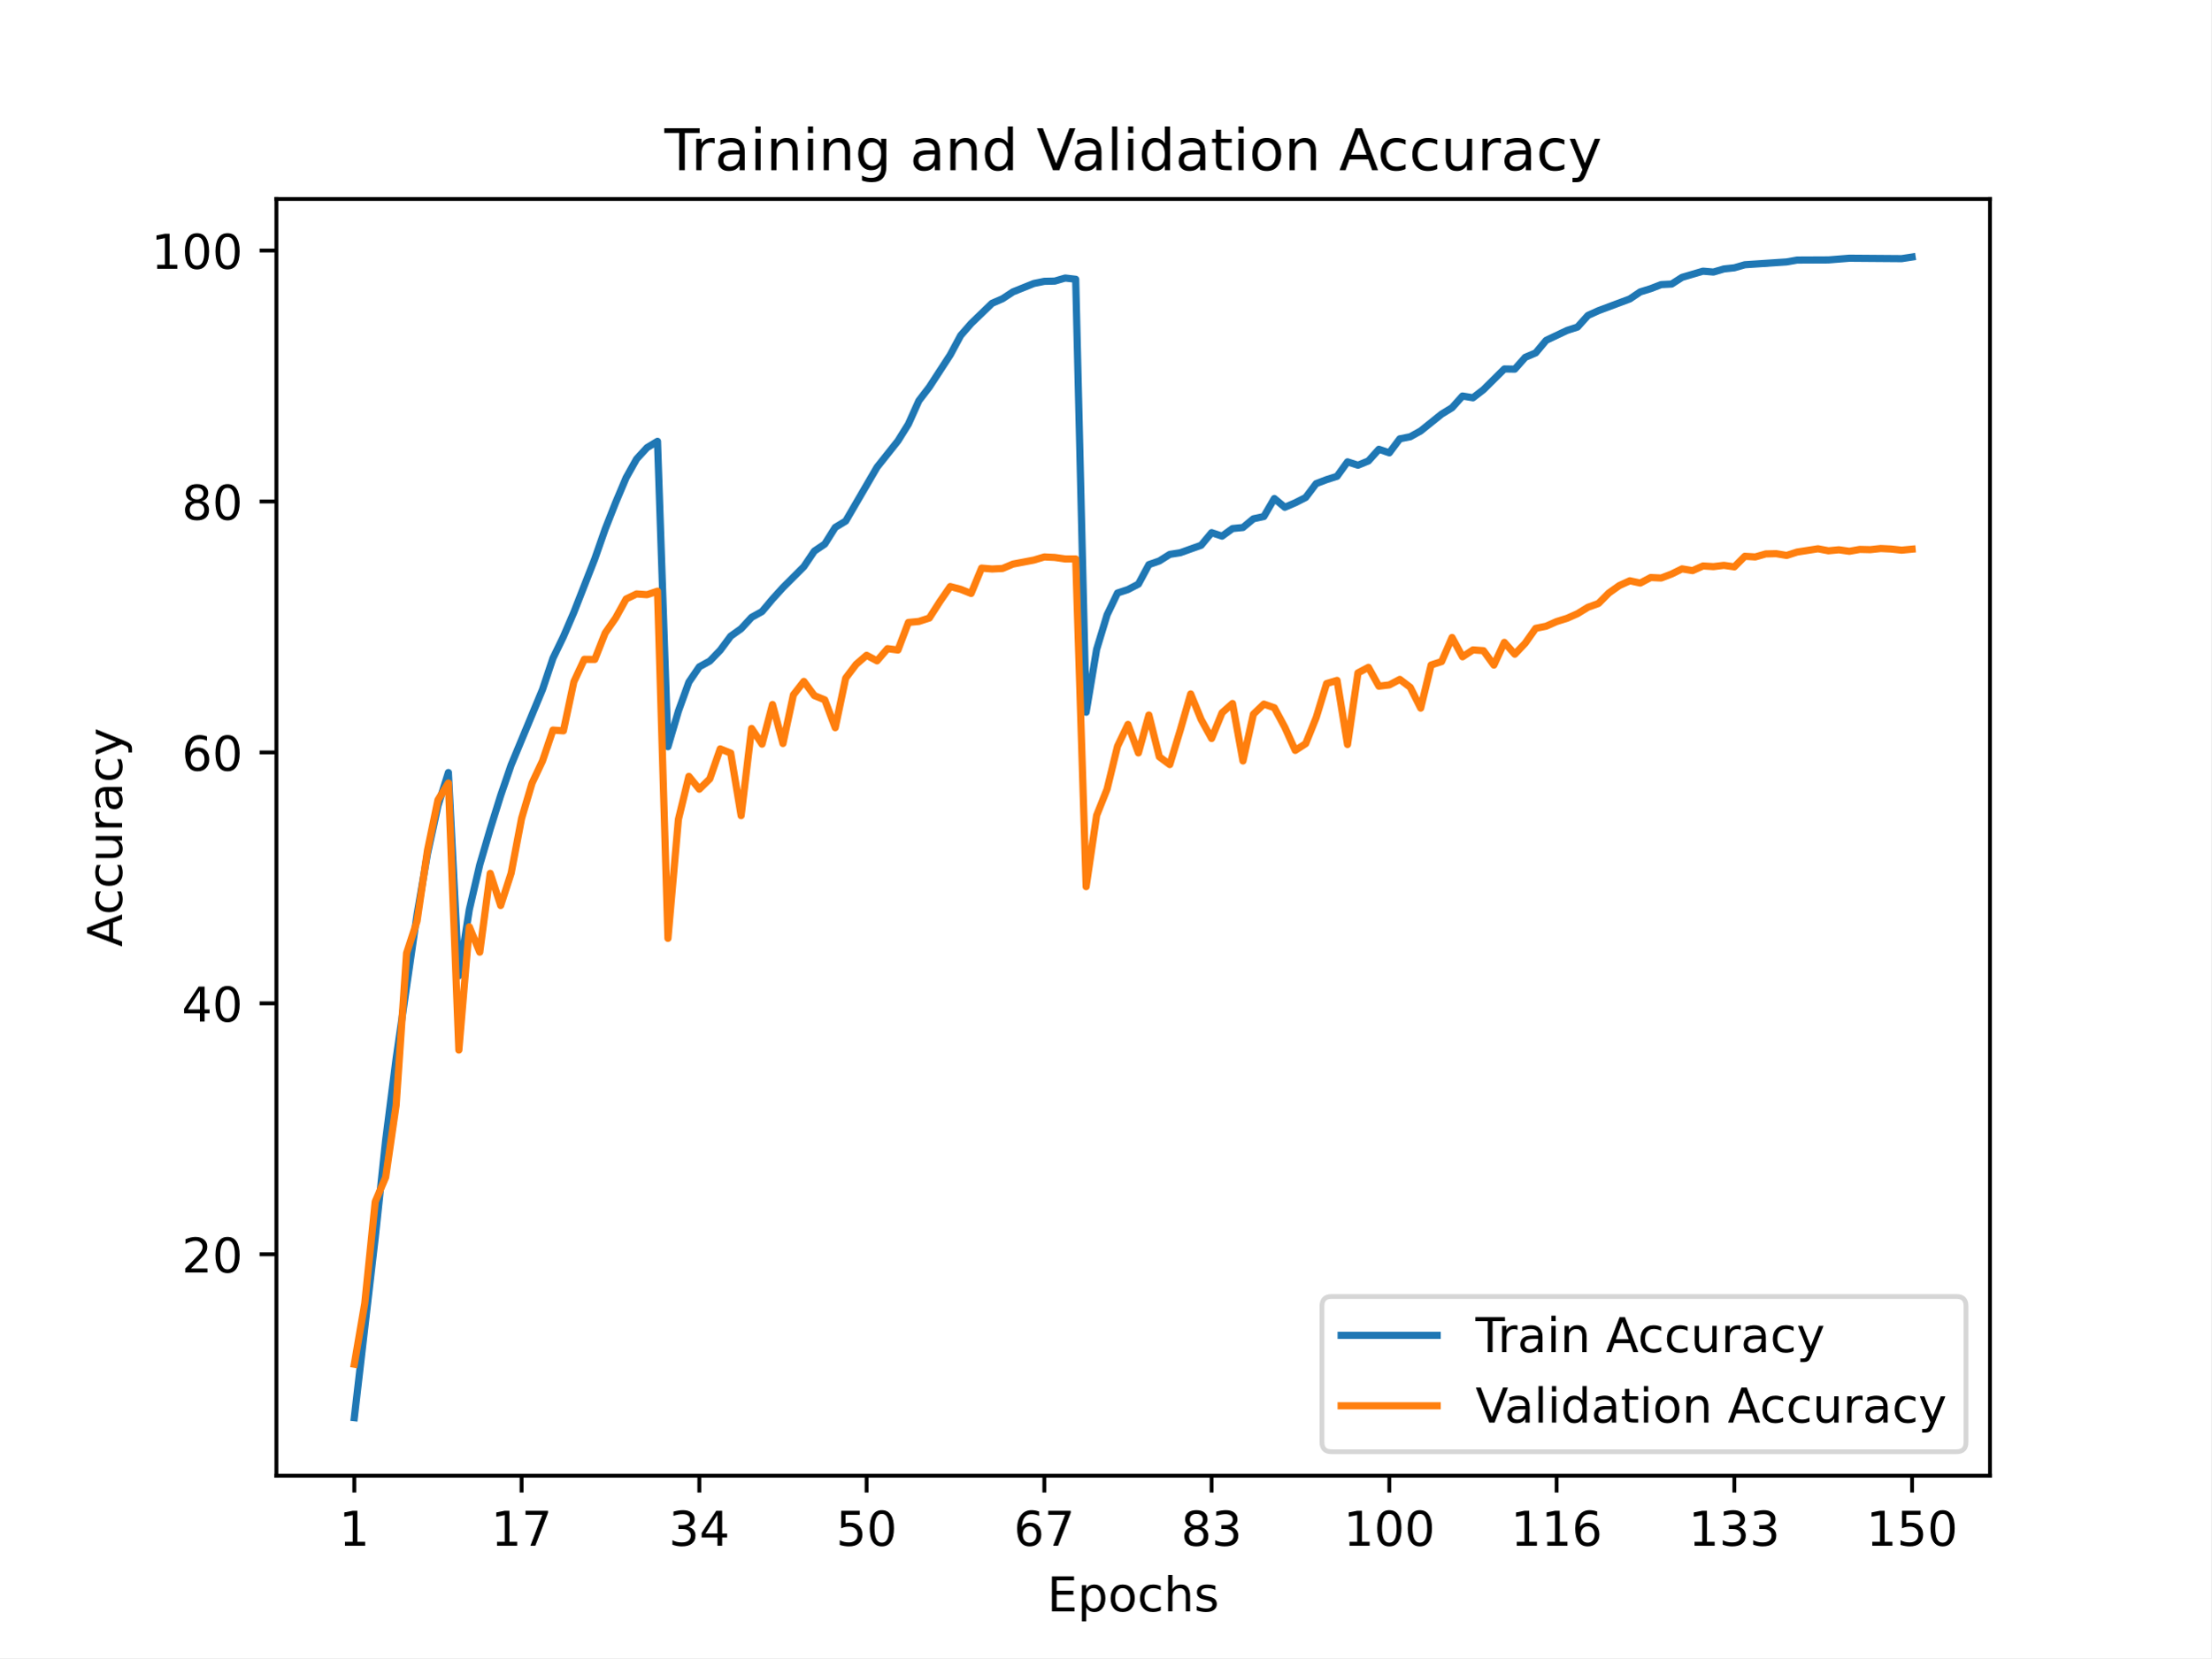
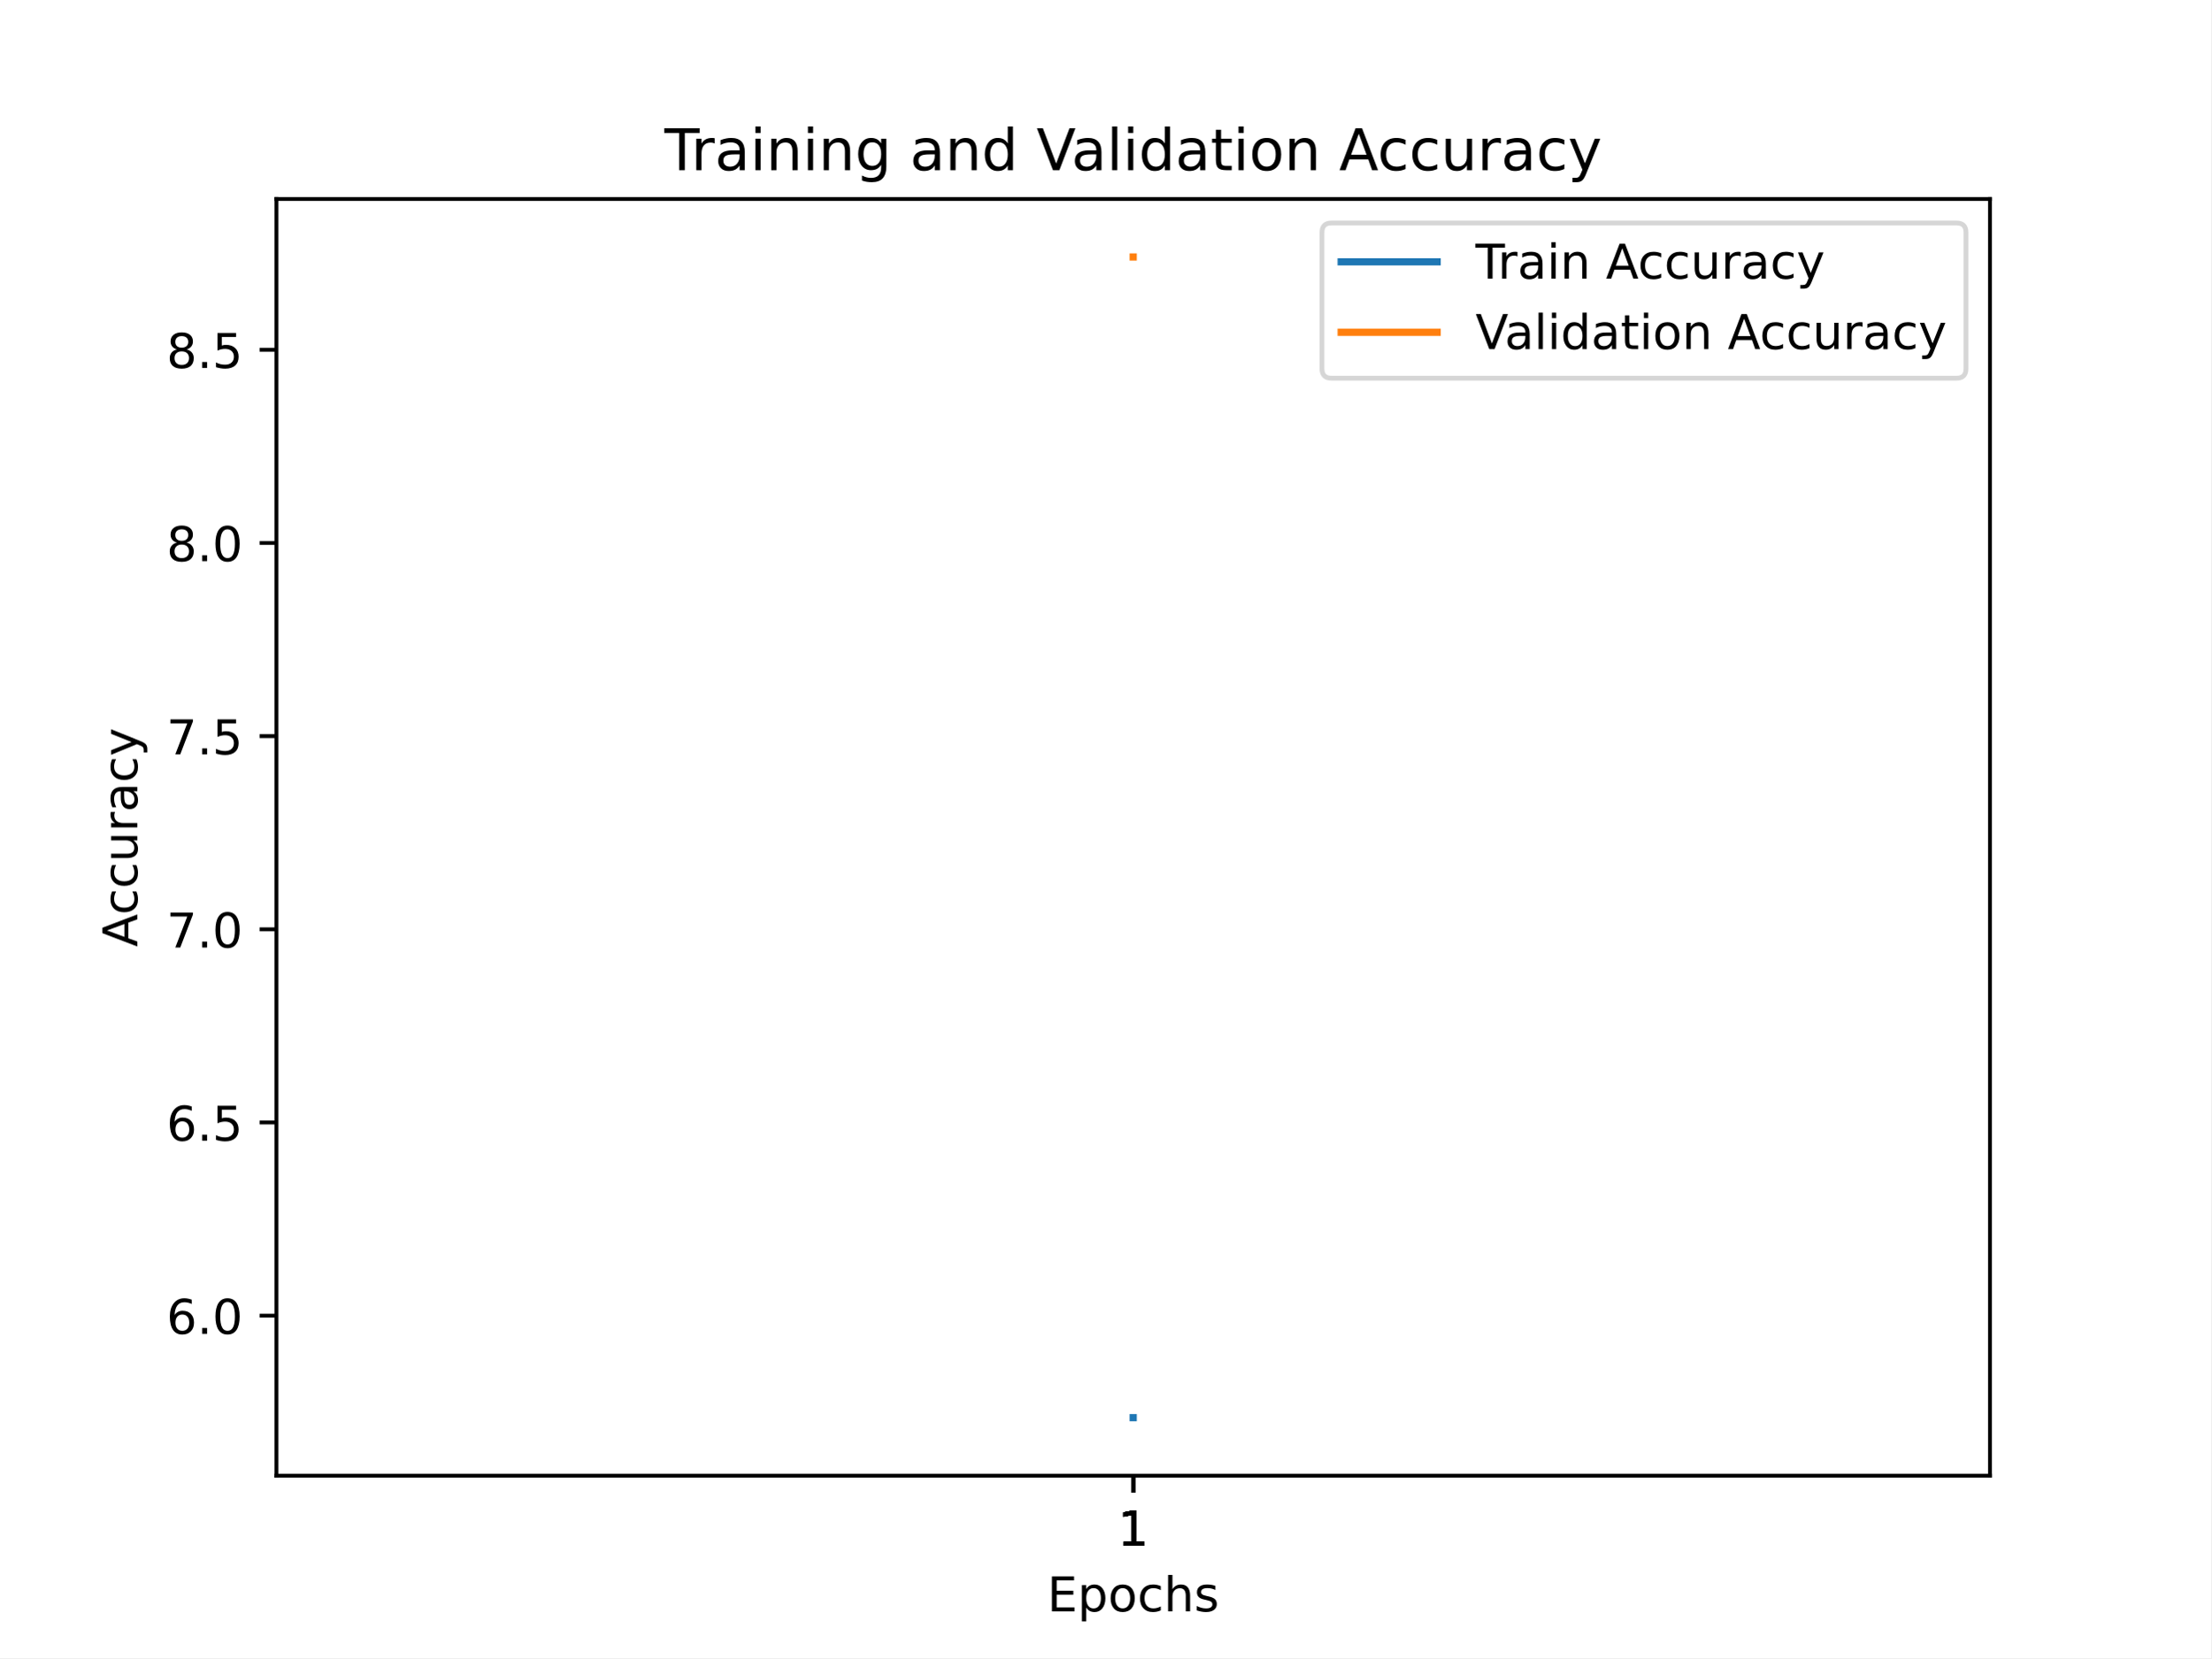
<svg xmlns="http://www.w3.org/2000/svg" xmlns:xlink="http://www.w3.org/1999/xlink" width="460.8pt" height="345.6pt" viewBox="0 0 460.8 345.6" version="1.1">
  <defs>
    <style type="text/css">*{stroke-linejoin: round; stroke-linecap: butt}</style>
  </defs>
  <g id="figure_1">
    <g id="patch_1">
      <path d="M 0 345.6  L 460.8 345.6  L 460.8 0  L 0 0  z " style="fill: #ffffff" />
    </g>
    <g id="axes_1">
      <g id="patch_2">
        <path d="M 57.6 307.584  L 414.72 307.584  L 414.72 41.472  L 57.6 41.472  z " style="fill: #ffffff" />
      </g>
      <g id="matplotlib.axis_1">
        <g id="xtick_1">
          <g id="line2d_1">
            <defs>
-               <path id="m87cf066b51" d="M 0 0  L 0 3.5  " style="stroke: #000000; stroke-width: 0.8" />
+               <path id="m53951d8280" d="M 0 0  L 0 3.5  " style="stroke: #000000; stroke-width: 0.8" />
            </defs>
            <g>
-               <use xlink:href="#m87cf066b51" x="73.833" y="307.584" style="stroke: #000000; stroke-width: 0.8" />
+               <use xlink:href="#m53951d8280" x="236.16" y="307.584" style="stroke: #000000; stroke-width: 0.8" />
            </g>
          </g>
          <g id="text_1">
-             <g transform="translate(70.65148 322.1824) scale(0.1 -0.1)">
+             <g transform="translate(232.9787 322.1824) scale(0.1 -0.1)">
              <defs>
                <path id="DejaVuSans-31" d="M 794 531  L 1825 531  L 1825 4091  L 703 3866  L 703 4441  L 1819 4666  L 2450 4666  L 2450 531  L 3481 531  L 3481 0  L 794 0  L 794 531  z " transform="scale(0.015625)" />
              </defs>
              <use xlink:href="#DejaVuSans-31" />
            </g>
          </g>
        </g>
        <g id="xtick_2">
          <g id="line2d_2">
            <g>
-               <use xlink:href="#m87cf066b51" x="108.695" y="307.584" style="stroke: #000000; stroke-width: 0.8" />
+               <use xlink:href="#m53951d8280" x="236.16" y="307.584" style="stroke: #000000; stroke-width: 0.8" />
            </g>
          </g>
          <g id="text_2">
-             <g transform="translate(102.3325 322.1824) scale(0.1 -0.1)">
-               <defs>
-                 <path id="DejaVuSans-37" d="M 525 4666  L 3525 4666  L 3525 4397  L 1831 0  L 1172 0  L 2766 4134  L 525 4134  L 525 4666  z " transform="scale(0.015625)" />
-               </defs>
-               <use xlink:href="#DejaVuSans-31" />
-               <use xlink:href="#DejaVuSans-37" x="63.623" />
+             <g transform="translate(232.9787 322.1824) scale(0.1 -0.1)">
+               <use xlink:href="#DejaVuSans-31" />
            </g>
          </g>
        </g>
        <g id="xtick_3">
          <g id="line2d_3">
            <g>
-               <use xlink:href="#m87cf066b51" x="145.736" y="307.584" style="stroke: #000000; stroke-width: 0.8" />
+               <use xlink:href="#m53951d8280" x="236.16" y="307.584" style="stroke: #000000; stroke-width: 0.8" />
            </g>
          </g>
          <g id="text_3">
-             <g transform="translate(139.3736 322.1824) scale(0.1 -0.1)">
-               <defs>
-                 <path id="DejaVuSans-33" d="M 2597 2516  Q 3050 2419 3304 2112  Q 3559 1806 3559 1356  Q 3559 666 3084 287  Q 2609 -91 1734 -91  Q 1441 -91 1130 -33  Q 819 25 488 141  L 488 750  Q 750 597 1062 519  Q 1375 441 1716 441  Q 2309 441 2620 675  Q 2931 909 2931 1356  Q 2931 1769 2642 2001  Q 2353 2234 1838 2234  L 1294 2234  L 1294 2753  L 1863 2753  Q 2328 2753 2575 2939  Q 2822 3125 2822 3475  Q 2822 3834 2567 4026  Q 2313 4219 1838 4219  Q 1578 4219 1281 4162  Q 984 4106 628 3988  L 628 4550  Q 988 4650 1302 4700  Q 1616 4750 1894 4750  Q 2613 4750 3031 4423  Q 3450 4097 3450 3541  Q 3450 3153 3228 2886  Q 3006 2619 2597 2516  z " transform="scale(0.015625)" />
-                 <path id="DejaVuSans-34" d="M 2419 4116  L 825 1625  L 2419 1625  L 2419 4116  z M 2253 4666  L 3047 4666  L 3047 1625  L 3713 1625  L 3713 1100  L 3047 1100  L 3047 0  L 2419 0  L 2419 1100  L 313 1100  L 313 1709  L 2253 4666  z " transform="scale(0.015625)" />
-               </defs>
-               <use xlink:href="#DejaVuSans-33" />
-               <use xlink:href="#DejaVuSans-34" x="63.623" />
+             <g transform="translate(232.9787 322.1824) scale(0.1 -0.1)">
+               <use xlink:href="#DejaVuSans-31" />
            </g>
          </g>
        </g>
        <g id="xtick_4">
          <g id="line2d_4">
            <g>
-               <use xlink:href="#m87cf066b51" x="180.598" y="307.584" style="stroke: #000000; stroke-width: 0.8" />
+               <use xlink:href="#m53951d8280" x="236.16" y="307.584" style="stroke: #000000; stroke-width: 0.8" />
            </g>
          </g>
          <g id="text_4">
-             <g transform="translate(174.2358 322.1824) scale(0.1 -0.1)">
-               <defs>
-                 <path id="DejaVuSans-35" d="M 691 4666  L 3169 4666  L 3169 4134  L 1269 4134  L 1269 2991  Q 1406 3038 1543 3061  Q 1681 3084 1819 3084  Q 2600 3084 3056 2656  Q 3513 2228 3513 1497  Q 3513 744 3044 326  Q 2575 -91 1722 -91  Q 1428 -91 1123 -41  Q 819 9 494 109  L 494 744  Q 775 591 1075 516  Q 1375 441 1709 441  Q 2250 441 2565 725  Q 2881 1009 2881 1497  Q 2881 1984 2565 2268  Q 2250 2553 1709 2553  Q 1456 2553 1204 2497  Q 953 2441 691 2322  L 691 4666  z " transform="scale(0.015625)" />
-                 <path id="DejaVuSans-30" d="M 2034 4250  Q 1547 4250 1301 3770  Q 1056 3291 1056 2328  Q 1056 1369 1301 889  Q 1547 409 2034 409  Q 2525 409 2770 889  Q 3016 1369 3016 2328  Q 3016 3291 2770 3770  Q 2525 4250 2034 4250  z M 2034 4750  Q 2819 4750 3233 4129  Q 3647 3509 3647 2328  Q 3647 1150 3233 529  Q 2819 -91 2034 -91  Q 1250 -91 836 529  Q 422 1150 422 2328  Q 422 3509 836 4129  Q 1250 4750 2034 4750  z " transform="scale(0.015625)" />
-               </defs>
-               <use xlink:href="#DejaVuSans-35" />
-               <use xlink:href="#DejaVuSans-30" x="63.623" />
+             <g transform="translate(232.9787 322.1824) scale(0.1 -0.1)">
+               <use xlink:href="#DejaVuSans-31" />
            </g>
          </g>
        </g>
        <g id="xtick_5">
          <g id="line2d_5">
            <g>
-               <use xlink:href="#m87cf066b51" x="217.639" y="307.584" style="stroke: #000000; stroke-width: 0.8" />
+               <use xlink:href="#m53951d8280" x="236.16" y="307.584" style="stroke: #000000; stroke-width: 0.8" />
            </g>
          </g>
          <g id="text_5">
-             <g transform="translate(211.2769 322.1824) scale(0.1 -0.1)">
-               <defs>
-                 <path id="DejaVuSans-36" d="M 2113 2584  Q 1688 2584 1439 2293  Q 1191 2003 1191 1497  Q 1191 994 1439 701  Q 1688 409 2113 409  Q 2538 409 2786 701  Q 3034 994 3034 1497  Q 3034 2003 2786 2293  Q 2538 2584 2113 2584  z M 3366 4563  L 3366 3988  Q 3128 4100 2886 4159  Q 2644 4219 2406 4219  Q 1781 4219 1451 3797  Q 1122 3375 1075 2522  Q 1259 2794 1537 2939  Q 1816 3084 2150 3084  Q 2853 3084 3261 2657  Q 3669 2231 3669 1497  Q 3669 778 3244 343  Q 2819 -91 2113 -91  Q 1303 -91 875 529  Q 447 1150 447 2328  Q 447 3434 972 4092  Q 1497 4750 2381 4750  Q 2619 4750 2861 4703  Q 3103 4656 3366 4563  z " transform="scale(0.015625)" />
-               </defs>
-               <use xlink:href="#DejaVuSans-36" />
-               <use xlink:href="#DejaVuSans-37" x="63.623" />
+             <g transform="translate(232.9787 322.1824) scale(0.1 -0.1)">
+               <use xlink:href="#DejaVuSans-31" />
            </g>
          </g>
        </g>
        <g id="xtick_6">
          <g id="line2d_6">
            <g>
-               <use xlink:href="#m87cf066b51" x="252.502" y="307.584" style="stroke: #000000; stroke-width: 0.8" />
+               <use xlink:href="#m53951d8280" x="236.16" y="307.584" style="stroke: #000000; stroke-width: 0.8" />
            </g>
          </g>
          <g id="text_6">
-             <g transform="translate(246.1392 322.1824) scale(0.1 -0.1)">
-               <defs>
-                 <path id="DejaVuSans-38" d="M 2034 2216  Q 1584 2216 1326 1975  Q 1069 1734 1069 1313  Q 1069 891 1326 650  Q 1584 409 2034 409  Q 2484 409 2743 651  Q 3003 894 3003 1313  Q 3003 1734 2745 1975  Q 2488 2216 2034 2216  z M 1403 2484  Q 997 2584 770 2862  Q 544 3141 544 3541  Q 544 4100 942 4425  Q 1341 4750 2034 4750  Q 2731 4750 3128 4425  Q 3525 4100 3525 3541  Q 3525 3141 3298 2862  Q 3072 2584 2669 2484  Q 3125 2378 3379 2068  Q 3634 1759 3634 1313  Q 3634 634 3220 271  Q 2806 -91 2034 -91  Q 1263 -91 848 271  Q 434 634 434 1313  Q 434 1759 690 2068  Q 947 2378 1403 2484  z M 1172 3481  Q 1172 3119 1398 2916  Q 1625 2713 2034 2713  Q 2441 2713 2670 2916  Q 2900 3119 2900 3481  Q 2900 3844 2670 4047  Q 2441 4250 2034 4250  Q 1625 4250 1398 4047  Q 1172 3844 1172 3481  z " transform="scale(0.015625)" />
-               </defs>
-               <use xlink:href="#DejaVuSans-38" />
-               <use xlink:href="#DejaVuSans-33" x="63.623" />
+             <g transform="translate(232.9787 322.1824) scale(0.1 -0.1)">
+               <use xlink:href="#DejaVuSans-31" />
            </g>
          </g>
        </g>
        <g id="xtick_7">
          <g id="line2d_7">
            <g>
-               <use xlink:href="#m87cf066b51" x="289.543" y="307.584" style="stroke: #000000; stroke-width: 0.8" />
+               <use xlink:href="#m53951d8280" x="236.16" y="307.584" style="stroke: #000000; stroke-width: 0.8" />
            </g>
          </g>
          <g id="text_7">
-             <g transform="translate(279.999 322.1824) scale(0.1 -0.1)">
-               <use xlink:href="#DejaVuSans-31" />
-               <use xlink:href="#DejaVuSans-30" x="63.623" />
-               <use xlink:href="#DejaVuSans-30" x="127.246" />
+             <g transform="translate(232.9787 322.1824) scale(0.1 -0.1)">
+               <use xlink:href="#DejaVuSans-31" />
            </g>
          </g>
        </g>
        <g id="xtick_8">
          <g id="line2d_8">
            <g>
-               <use xlink:href="#m87cf066b51" x="324.405" y="307.584" style="stroke: #000000; stroke-width: 0.8" />
+               <use xlink:href="#m53951d8280" x="236.16" y="307.584" style="stroke: #000000; stroke-width: 0.8" />
            </g>
          </g>
          <g id="text_8">
-             <g transform="translate(314.8613 322.1824) scale(0.1 -0.1)">
-               <use xlink:href="#DejaVuSans-31" />
-               <use xlink:href="#DejaVuSans-31" x="63.623" />
-               <use xlink:href="#DejaVuSans-36" x="127.246" />
+             <g transform="translate(232.9787 322.1824) scale(0.1 -0.1)">
+               <use xlink:href="#DejaVuSans-31" />
            </g>
          </g>
        </g>
        <g id="xtick_9">
          <g id="line2d_9">
            <g>
-               <use xlink:href="#m87cf066b51" x="361.446" y="307.584" style="stroke: #000000; stroke-width: 0.8" />
+               <use xlink:href="#m53951d8280" x="236.16" y="307.584" style="stroke: #000000; stroke-width: 0.8" />
            </g>
          </g>
          <g id="text_9">
-             <g transform="translate(351.9024 322.1824) scale(0.1 -0.1)">
-               <use xlink:href="#DejaVuSans-31" />
-               <use xlink:href="#DejaVuSans-33" x="63.623" />
-               <use xlink:href="#DejaVuSans-33" x="127.246" />
+             <g transform="translate(232.9787 322.1824) scale(0.1 -0.1)">
+               <use xlink:href="#DejaVuSans-31" />
            </g>
          </g>
        </g>
        <g id="xtick_10">
          <g id="line2d_10">
            <g>
-               <use xlink:href="#m87cf066b51" x="398.487" y="307.584" style="stroke: #000000; stroke-width: 0.8" />
+               <use xlink:href="#m53951d8280" x="236.16" y="307.584" style="stroke: #000000; stroke-width: 0.8" />
            </g>
          </g>
          <g id="text_10">
-             <g transform="translate(388.9435 322.1824) scale(0.1 -0.1)">
-               <use xlink:href="#DejaVuSans-31" />
-               <use xlink:href="#DejaVuSans-35" x="63.623" />
-               <use xlink:href="#DejaVuSans-30" x="127.246" />
+             <g transform="translate(232.9787 322.1824) scale(0.1 -0.1)">
+               <use xlink:href="#DejaVuSans-31" />
            </g>
          </g>
        </g>
        <g id="text_11">
          <g transform="translate(218.2444 335.8606) scale(0.1 -0.1)">
            <defs>
              <path id="DejaVuSans-45" d="M 628 4666  L 3578 4666  L 3578 4134  L 1259 4134  L 1259 2753  L 3481 2753  L 3481 2222  L 1259 2222  L 1259 531  L 3634 531  L 3634 0  L 628 0  L 628 4666  z " transform="scale(0.015625)" />
              <path id="DejaVuSans-70" d="M 1159 525  L 1159 -1331  L 581 -1331  L 581 3500  L 1159 3500  L 1159 2969  Q 1341 3281 1617 3432  Q 1894 3584 2278 3584  Q 2916 3584 3314 3078  Q 3713 2572 3713 1747  Q 3713 922 3314 415  Q 2916 -91 2278 -91  Q 1894 -91 1617 61  Q 1341 213 1159 525  z M 3116 1747  Q 3116 2381 2855 2742  Q 2594 3103 2138 3103  Q 1681 3103 1420 2742  Q 1159 2381 1159 1747  Q 1159 1113 1420 752  Q 1681 391 2138 391  Q 2594 391 2855 752  Q 3116 1113 3116 1747  z " transform="scale(0.015625)" />
              <path id="DejaVuSans-6f" d="M 1959 3097  Q 1497 3097 1228 2736  Q 959 2375 959 1747  Q 959 1119 1226 758  Q 1494 397 1959 397  Q 2419 397 2687 759  Q 2956 1122 2956 1747  Q 2956 2369 2687 2733  Q 2419 3097 1959 3097  z M 1959 3584  Q 2709 3584 3137 3096  Q 3566 2609 3566 1747  Q 3566 888 3137 398  Q 2709 -91 1959 -91  Q 1206 -91 779 398  Q 353 888 353 1747  Q 353 2609 779 3096  Q 1206 3584 1959 3584  z " transform="scale(0.015625)" />
              <path id="DejaVuSans-63" d="M 3122 3366  L 3122 2828  Q 2878 2963 2633 3030  Q 2388 3097 2138 3097  Q 1578 3097 1268 2742  Q 959 2388 959 1747  Q 959 1106 1268 751  Q 1578 397 2138 397  Q 2388 397 2633 464  Q 2878 531 3122 666  L 3122 134  Q 2881 22 2623 -34  Q 2366 -91 2075 -91  Q 1284 -91 818 406  Q 353 903 353 1747  Q 353 2603 823 3093  Q 1294 3584 2113 3584  Q 2378 3584 2631 3529  Q 2884 3475 3122 3366  z " transform="scale(0.015625)" />
              <path id="DejaVuSans-68" d="M 3513 2113  L 3513 0  L 2938 0  L 2938 2094  Q 2938 2591 2744 2837  Q 2550 3084 2163 3084  Q 1697 3084 1428 2787  Q 1159 2491 1159 1978  L 1159 0  L 581 0  L 581 4863  L 1159 4863  L 1159 2956  Q 1366 3272 1645 3428  Q 1925 3584 2291 3584  Q 2894 3584 3203 3211  Q 3513 2838 3513 2113  z " transform="scale(0.015625)" />
              <path id="DejaVuSans-73" d="M 2834 3397  L 2834 2853  Q 2591 2978 2328 3040  Q 2066 3103 1784 3103  Q 1356 3103 1142 2972  Q 928 2841 928 2578  Q 928 2378 1081 2264  Q 1234 2150 1697 2047  L 1894 2003  Q 2506 1872 2764 1633  Q 3022 1394 3022 966  Q 3022 478 2636 193  Q 2250 -91 1575 -91  Q 1294 -91 989 -36  Q 684 19 347 128  L 347 722  Q 666 556 975 473  Q 1284 391 1588 391  Q 1994 391 2212 530  Q 2431 669 2431 922  Q 2431 1156 2273 1281  Q 2116 1406 1581 1522  L 1381 1569  Q 847 1681 609 1914  Q 372 2147 372 2553  Q 372 3047 722 3315  Q 1072 3584 1716 3584  Q 2034 3584 2315 3537  Q 2597 3491 2834 3397  z " transform="scale(0.015625)" />
            </defs>
            <use xlink:href="#DejaVuSans-45" />
            <use xlink:href="#DejaVuSans-70" x="63.184" />
            <use xlink:href="#DejaVuSans-6f" x="126.66" />
            <use xlink:href="#DejaVuSans-63" x="187.842" />
            <use xlink:href="#DejaVuSans-68" x="242.822" />
            <use xlink:href="#DejaVuSans-73" x="306.201" />
          </g>
        </g>
      </g>
      <g id="matplotlib.axis_2">
        <g id="ytick_1">
          <g id="line2d_11">
            <defs>
-               <path id="m26bfe14096" d="M 0 0  L -3.5 0  " style="stroke: #000000; stroke-width: 0.8" />
+               <path id="m085fe992b1" d="M 0 0  L -3.5 0  " style="stroke: #000000; stroke-width: 0.8" />
            </defs>
            <g>
-               <use xlink:href="#m26bfe14096" x="57.6" y="261.433" style="stroke: #000000; stroke-width: 0.8" />
+               <use xlink:href="#m085fe992b1" x="57.6" y="274.227" style="stroke: #000000; stroke-width: 0.8" />
            </g>
          </g>
          <g id="text_12">
-             <g transform="translate(37.875 265.2323) scale(0.1 -0.1)">
+             <g transform="translate(34.69687 278.0266) scale(0.1 -0.1)">
              <defs>
-                 <path id="DejaVuSans-32" d="M 1228 531  L 3431 531  L 3431 0  L 469 0  L 469 531  Q 828 903 1448 1529  Q 2069 2156 2228 2338  Q 2531 2678 2651 2914  Q 2772 3150 2772 3378  Q 2772 3750 2511 3984  Q 2250 4219 1831 4219  Q 1534 4219 1204 4116  Q 875 4013 500 3803  L 500 4441  Q 881 4594 1212 4672  Q 1544 4750 1819 4750  Q 2544 4750 2975 4387  Q 3406 4025 3406 3419  Q 3406 3131 3298 2873  Q 3191 2616 2906 2266  Q 2828 2175 2409 1742  Q 1991 1309 1228 531  z " transform="scale(0.015625)" />
+                 <path id="DejaVuSans-36" d="M 2113 2584  Q 1688 2584 1439 2293  Q 1191 2003 1191 1497  Q 1191 994 1439 701  Q 1688 409 2113 409  Q 2538 409 2786 701  Q 3034 994 3034 1497  Q 3034 2003 2786 2293  Q 2538 2584 2113 2584  z M 3366 4563  L 3366 3988  Q 3128 4100 2886 4159  Q 2644 4219 2406 4219  Q 1781 4219 1451 3797  Q 1122 3375 1075 2522  Q 1259 2794 1537 2939  Q 1816 3084 2150 3084  Q 2853 3084 3261 2657  Q 3669 2231 3669 1497  Q 3669 778 3244 343  Q 2819 -91 2113 -91  Q 1303 -91 875 529  Q 447 1150 447 2328  Q 447 3434 972 4092  Q 1497 4750 2381 4750  Q 2619 4750 2861 4703  Q 3103 4656 3366 4563  z " transform="scale(0.015625)" />
+                 <path id="DejaVuSans-2e" d="M 684 794  L 1344 794  L 1344 0  L 684 0  L 684 794  z " transform="scale(0.015625)" />
+                 <path id="DejaVuSans-30" d="M 2034 4250  Q 1547 4250 1301 3770  Q 1056 3291 1056 2328  Q 1056 1369 1301 889  Q 1547 409 2034 409  Q 2525 409 2770 889  Q 3016 1369 3016 2328  Q 3016 3291 2770 3770  Q 2525 4250 2034 4250  z M 2034 4750  Q 2819 4750 3233 4129  Q 3647 3509 3647 2328  Q 3647 1150 3233 529  Q 2819 -91 2034 -91  Q 1250 -91 836 529  Q 422 1150 422 2328  Q 422 3509 836 4129  Q 1250 4750 2034 4750  z " transform="scale(0.015625)" />
              </defs>
-               <use xlink:href="#DejaVuSans-32" />
-               <use xlink:href="#DejaVuSans-30" x="63.623" />
+               <use xlink:href="#DejaVuSans-36" />
+               <use xlink:href="#DejaVuSans-2e" x="63.623" />
+               <use xlink:href="#DejaVuSans-30" x="95.41" />
            </g>
          </g>
        </g>
        <g id="ytick_2">
          <g id="line2d_12">
            <g>
-               <use xlink:href="#m26bfe14096" x="57.6" y="209.129" style="stroke: #000000; stroke-width: 0.8" />
+               <use xlink:href="#m085fe992b1" x="57.6" y="233.961" style="stroke: #000000; stroke-width: 0.8" />
            </g>
          </g>
          <g id="text_13">
-             <g transform="translate(37.875 212.9287) scale(0.1 -0.1)">
-               <use xlink:href="#DejaVuSans-34" />
-               <use xlink:href="#DejaVuSans-30" x="63.623" />
+             <g transform="translate(34.69687 237.7603) scale(0.1 -0.1)">
+               <defs>
+                 <path id="DejaVuSans-35" d="M 691 4666  L 3169 4666  L 3169 4134  L 1269 4134  L 1269 2991  Q 1406 3038 1543 3061  Q 1681 3084 1819 3084  Q 2600 3084 3056 2656  Q 3513 2228 3513 1497  Q 3513 744 3044 326  Q 2575 -91 1722 -91  Q 1428 -91 1123 -41  Q 819 9 494 109  L 494 744  Q 775 591 1075 516  Q 1375 441 1709 441  Q 2250 441 2565 725  Q 2881 1009 2881 1497  Q 2881 1984 2565 2268  Q 2250 2553 1709 2553  Q 1456 2553 1204 2497  Q 953 2441 691 2322  L 691 4666  z " transform="scale(0.015625)" />
+               </defs>
+               <use xlink:href="#DejaVuSans-36" />
+               <use xlink:href="#DejaVuSans-2e" x="63.623" />
+               <use xlink:href="#DejaVuSans-35" x="95.41" />
            </g>
          </g>
        </g>
        <g id="ytick_3">
          <g id="line2d_13">
            <g>
-               <use xlink:href="#m26bfe14096" x="57.6" y="156.826" style="stroke: #000000; stroke-width: 0.8" />
+               <use xlink:href="#m085fe992b1" x="57.6" y="193.695" style="stroke: #000000; stroke-width: 0.8" />
            </g>
          </g>
          <g id="text_14">
-             <g transform="translate(37.875 160.6251) scale(0.1 -0.1)">
-               <use xlink:href="#DejaVuSans-36" />
-               <use xlink:href="#DejaVuSans-30" x="63.623" />
+             <g transform="translate(34.69687 197.494) scale(0.1 -0.1)">
+               <defs>
+                 <path id="DejaVuSans-37" d="M 525 4666  L 3525 4666  L 3525 4397  L 1831 0  L 1172 0  L 2766 4134  L 525 4134  L 525 4666  z " transform="scale(0.015625)" />
+               </defs>
+               <use xlink:href="#DejaVuSans-37" />
+               <use xlink:href="#DejaVuSans-2e" x="63.623" />
+               <use xlink:href="#DejaVuSans-30" x="95.41" />
            </g>
          </g>
        </g>
        <g id="ytick_4">
          <g id="line2d_14">
            <g>
-               <use xlink:href="#m26bfe14096" x="57.6" y="104.522" style="stroke: #000000; stroke-width: 0.8" />
+               <use xlink:href="#m085fe992b1" x="57.6" y="153.428" style="stroke: #000000; stroke-width: 0.8" />
            </g>
          </g>
          <g id="text_15">
-             <g transform="translate(37.875 108.3214) scale(0.1 -0.1)">
-               <use xlink:href="#DejaVuSans-38" />
-               <use xlink:href="#DejaVuSans-30" x="63.623" />
+             <g transform="translate(34.69687 157.2277) scale(0.1 -0.1)">
+               <use xlink:href="#DejaVuSans-37" />
+               <use xlink:href="#DejaVuSans-2e" x="63.623" />
+               <use xlink:href="#DejaVuSans-35" x="95.41" />
            </g>
          </g>
        </g>
        <g id="ytick_5">
          <g id="line2d_15">
            <g>
-               <use xlink:href="#m26bfe14096" x="57.6" y="52.219" style="stroke: #000000; stroke-width: 0.8" />
+               <use xlink:href="#m085fe992b1" x="57.6" y="113.162" style="stroke: #000000; stroke-width: 0.8" />
            </g>
          </g>
          <g id="text_16">
-             <g transform="translate(31.5125 56.01779) scale(0.1 -0.1)">
-               <use xlink:href="#DejaVuSans-31" />
-               <use xlink:href="#DejaVuSans-30" x="63.623" />
-               <use xlink:href="#DejaVuSans-30" x="127.246" />
-             </g>
-           </g>
-         </g>
-         <g id="text_17">
-           <g transform="translate(25.43281 197.3561) rotate(-90) scale(0.1 -0.1)">
+             <g transform="translate(34.69687 116.9614) scale(0.1 -0.1)">
+               <defs>
+                 <path id="DejaVuSans-38" d="M 2034 2216  Q 1584 2216 1326 1975  Q 1069 1734 1069 1313  Q 1069 891 1326 650  Q 1584 409 2034 409  Q 2484 409 2743 651  Q 3003 894 3003 1313  Q 3003 1734 2745 1975  Q 2488 2216 2034 2216  z M 1403 2484  Q 997 2584 770 2862  Q 544 3141 544 3541  Q 544 4100 942 4425  Q 1341 4750 2034 4750  Q 2731 4750 3128 4425  Q 3525 4100 3525 3541  Q 3525 3141 3298 2862  Q 3072 2584 2669 2484  Q 3125 2378 3379 2068  Q 3634 1759 3634 1313  Q 3634 634 3220 271  Q 2806 -91 2034 -91  Q 1263 -91 848 271  Q 434 634 434 1313  Q 434 1759 690 2068  Q 947 2378 1403 2484  z M 1172 3481  Q 1172 3119 1398 2916  Q 1625 2713 2034 2713  Q 2441 2713 2670 2916  Q 2900 3119 2900 3481  Q 2900 3844 2670 4047  Q 2441 4250 2034 4250  Q 1625 4250 1398 4047  Q 1172 3844 1172 3481  z " transform="scale(0.015625)" />
+               </defs>
+               <use xlink:href="#DejaVuSans-38" />
+               <use xlink:href="#DejaVuSans-2e" x="63.623" />
+               <use xlink:href="#DejaVuSans-30" x="95.41" />
+             </g>
+           </g>
+         </g>
+         <g id="ytick_6">
+           <g id="line2d_16">
+             <g>
+               <use xlink:href="#m085fe992b1" x="57.6" y="72.896" style="stroke: #000000; stroke-width: 0.8" />
+             </g>
+           </g>
+           <g id="text_17">
+             <g transform="translate(34.69687 76.69505) scale(0.1 -0.1)">
+               <use xlink:href="#DejaVuSans-38" />
+               <use xlink:href="#DejaVuSans-2e" x="63.623" />
+               <use xlink:href="#DejaVuSans-35" x="95.41" />
+             </g>
+           </g>
+         </g>
+         <g id="text_18">
+           <g transform="translate(28.61719 197.3561) rotate(-90) scale(0.1 -0.1)">
            <defs>
              <path id="DejaVuSans-41" d="M 2188 4044  L 1331 1722  L 3047 1722  L 2188 4044  z M 1831 4666  L 2547 4666  L 4325 0  L 3669 0  L 3244 1197  L 1141 1197  L 716 0  L 50 0  L 1831 4666  z " transform="scale(0.015625)" />
              <path id="DejaVuSans-75" d="M 544 1381  L 544 3500  L 1119 3500  L 1119 1403  Q 1119 906 1312 657  Q 1506 409 1894 409  Q 2359 409 2629 706  Q 2900 1003 2900 1516  L 2900 3500  L 3475 3500  L 3475 0  L 2900 0  L 2900 538  Q 2691 219 2414 64  Q 2138 -91 1772 -91  Q 1169 -91 856 284  Q 544 659 544 1381  z M 1991 3584  L 1991 3584  z " transform="scale(0.015625)" />
              <path id="DejaVuSans-72" d="M 2631 2963  Q 2534 3019 2420 3045  Q 2306 3072 2169 3072  Q 1681 3072 1420 2755  Q 1159 2438 1159 1844  L 1159 0  L 581 0  L 581 3500  L 1159 3500  L 1159 2956  Q 1341 3275 1631 3429  Q 1922 3584 2338 3584  Q 2397 3584 2469 3576  Q 2541 3569 2628 3553  L 2631 2963  z " transform="scale(0.015625)" />
              <path id="DejaVuSans-61" d="M 2194 1759  Q 1497 1759 1228 1600  Q 959 1441 959 1056  Q 959 750 1161 570  Q 1363 391 1709 391  Q 2188 391 2477 730  Q 2766 1069 2766 1631  L 2766 1759  L 2194 1759  z M 3341 1997  L 3341 0  L 2766 0  L 2766 531  Q 2569 213 2275 61  Q 1981 -91 1556 -91  Q 1019 -91 701 211  Q 384 513 384 1019  Q 384 1609 779 1909  Q 1175 2209 1959 2209  L 2766 2209  L 2766 2266  Q 2766 2663 2505 2880  Q 2244 3097 1772 3097  Q 1472 3097 1187 3025  Q 903 2953 641 2809  L 641 3341  Q 956 3463 1253 3523  Q 1550 3584 1831 3584  Q 2591 3584 2966 3190  Q 3341 2797 3341 1997  z " transform="scale(0.015625)" />
              <path id="DejaVuSans-79" d="M 2059 -325  Q 1816 -950 1584 -1140  Q 1353 -1331 966 -1331  L 506 -1331  L 506 -850  L 844 -850  Q 1081 -850 1212 -737  Q 1344 -625 1503 -206  L 1606 56  L 191 3500  L 800 3500  L 1894 763  L 2988 3500  L 3597 3500  L 2059 -325  z " transform="scale(0.015625)" />
            </defs>
            <use xlink:href="#DejaVuSans-41" />
            <use xlink:href="#DejaVuSans-63" x="66.658" />
            <use xlink:href="#DejaVuSans-63" x="121.639" />
            <use xlink:href="#DejaVuSans-75" x="176.619" />
            <use xlink:href="#DejaVuSans-72" x="239.998" />
            <use xlink:href="#DejaVuSans-61" x="281.111" />
            <use xlink:href="#DejaVuSans-63" x="342.391" />
            <use xlink:href="#DejaVuSans-79" x="397.371" />
          </g>
        </g>
      </g>
-       <g id="line2d_16">
-         <path d="M 73.833 295.488  L 78.191 257.981  L 80.369 237.64  L 82.548 220.641  L 86.906 190.619  L 89.085 177.946  L 91.264 167.946  L 93.443 161.021  L 95.622 203.387  L 97.801 189.589  L 99.979 180.237  L 102.158 172.789  L 104.337 165.801  L 106.516 159.457  L 113.053 143.719  L 115.232 137.202  L 117.411 132.698  L 119.589 127.63  L 123.947 116.489  L 126.126 110.26  L 128.305 104.731  L 130.484 99.564  L 132.663 95.672  L 134.842 93.298  L 137.021 91.985  L 139.199 155.633  L 141.378 148.217  L 143.557 142.176  L 145.736 138.98  L 147.915 137.787  L 150.094 135.528  L 152.273 132.594  L 154.452 131.04  L 156.631 128.671  L 158.809 127.463  L 160.988 124.863  L 163.167 122.462  L 167.525 118.105  L 169.704 114.868  L 171.883 113.398  L 174.062 109.925  L 176.241 108.607  L 182.777 97.378  L 187.135 91.891  L 189.314 88.387  L 191.493 83.522  L 193.672 80.677  L 198.029 73.972  L 200.208 69.918  L 202.387 67.423  L 206.745 63.213  L 208.924 62.266  L 211.103 60.833  L 215.461 59.081  L 217.639 58.636  L 219.818 58.584  L 221.997 57.946  L 224.176 58.207  L 226.355 148.447  L 228.534 135.371  L 230.713 128.163  L 232.892 123.597  L 235.071 122.876  L 237.249 121.741  L 239.428 117.682  L 241.607 116.918  L 243.786 115.548  L 245.965 115.203  L 250.323 113.649  L 252.502 111.024  L 254.681 111.745  L 256.859 110.161  L 259.038 109.946  L 261.217 108.131  L 263.396 107.655  L 265.575 103.905  L 267.754 105.73  L 269.933 104.794  L 272.112 103.685  L 274.291 100.798  L 276.469 99.967  L 278.648 99.276  L 280.827 96.258  L 283.006 96.964  L 285.185 96.07  L 287.364 93.643  L 289.543 94.375  L 291.722 91.462  L 293.901 91.028  L 296.079 89.814  L 300.437 86.31  L 302.616 84.976  L 304.795 82.539  L 306.974 82.905  L 309.153 81.221  L 313.511 76.901  L 315.689 76.937  L 317.868 74.474  L 320.047 73.548  L 322.226 70.933  L 326.584 68.867  L 328.763 68.161  L 330.942 65.739  L 333.121 64.751  L 339.657 62.303  L 341.836 60.838  L 344.015 60.158  L 346.194 59.316  L 348.373 59.201  L 350.552 57.805  L 354.909 56.518  L 357.088 56.701  L 359.267 56.052  L 361.446 55.812  L 363.625 55.179  L 372.341 54.588  L 374.519 54.201  L 381.056 54.169  L 385.414 53.819  L 396.308 53.908  L 398.487 53.568  L 398.487 53.568  " clip-path="url(#p15c0b05efa)" style="fill: none; stroke: #1f77b4; stroke-width: 1.5; stroke-linecap: square" />
-       </g>
      <g id="line2d_17">
-         <path d="M 73.833 284.342  L 76.012 271.658  L 78.191 250.475  L 80.369 245.376  L 82.548 230.391  L 84.727 198.669  L 86.906 192  L 89.085 177.224  L 91.264 166.737  L 93.443 163.207  L 95.622 218.858  L 97.801 193.177  L 99.979 198.46  L 102.158 182.036  L 104.337 188.731  L 106.516 182.01  L 108.695 170.582  L 110.874 163.233  L 113.053 158.604  L 115.232 152.171  L 117.411 152.328  L 119.589 142.102  L 121.768 137.421  L 123.947 137.447  L 126.126 131.929  L 128.305 128.791  L 130.484 124.842  L 132.663 123.796  L 134.842 123.953  L 137.021 123.221  L 139.199 195.583  L 141.378 170.791  L 143.557 161.821  L 145.736 164.488  L 147.915 162.344  L 150.094 156.094  L 152.273 156.957  L 154.452 170.006  L 156.631 151.831  L 158.809 155.1  L 160.988 146.836  L 163.167 154.969  L 165.346 144.822  L 167.525 142.024  L 169.704 144.979  L 171.883 145.868  L 174.062 151.674  L 176.241 141.344  L 178.419 138.467  L 180.598 136.584  L 182.777 137.735  L 184.956 135.198  L 187.135 135.486  L 189.314 129.733  L 191.493 129.523  L 193.672 128.817  L 195.851 125.418  L 198.029 122.253  L 200.208 122.828  L 202.387 123.691  L 204.566 118.409  L 206.745 118.592  L 208.924 118.487  L 211.103 117.572  L 215.461 116.735  L 217.639 116.081  L 219.818 116.186  L 221.997 116.5  L 224.176 116.5  L 226.355 184.808  L 228.534 169.98  L 230.713 164.488  L 232.892 155.544  L 235.071 150.994  L 237.249 156.93  L 239.428 149.033  L 241.607 157.741  L 243.786 159.363  L 245.965 152.197  L 248.144 144.639  L 250.323 149.974  L 252.502 153.923  L 254.681 148.562  L 256.859 146.627  L 259.038 158.604  L 261.217 148.85  L 263.396 146.757  L 265.575 147.516  L 267.754 151.569  L 269.933 156.407  L 272.112 154.995  L 274.291 149.582  L 276.469 142.468  L 278.648 141.815  L 280.827 155.178  L 283.006 140.246  L 285.185 139.095  L 287.364 143.018  L 289.543 142.756  L 291.722 141.605  L 293.901 143.253  L 296.079 147.594  L 298.258 138.598  L 300.437 137.892  L 302.616 132.871  L 304.795 136.898  L 306.974 135.46  L 309.153 135.617  L 311.332 138.624  L 313.511 133.891  L 315.689 136.349  L 317.868 134.048  L 320.047 130.962  L 322.226 130.517  L 324.405 129.549  L 326.584 128.87  L 328.763 127.902  L 330.942 126.568  L 333.121 125.784  L 335.299 123.587  L 337.478 122.044  L 339.657 121.05  L 341.836 121.521  L 344.015 120.37  L 346.194 120.475  L 348.373 119.638  L 350.552 118.566  L 352.731 118.932  L 354.909 117.964  L 357.088 118.095  L 359.267 117.833  L 361.446 118.147  L 363.625 115.951  L 365.804 116.081  L 367.983 115.454  L 370.162 115.401  L 372.341 115.767  L 374.519 115.061  L 378.877 114.381  L 381.056 114.8  L 383.235 114.591  L 385.414 114.904  L 387.593 114.512  L 389.772 114.564  L 391.951 114.329  L 394.129 114.434  L 396.308 114.669  L 398.487 114.46  L 398.487 114.46  " clip-path="url(#p15c0b05efa)" style="fill: none; stroke: #ff7f0e; stroke-width: 1.5; stroke-linecap: square" />
+         <path d="M 236.16 295.488  " clip-path="url(#p0c0af404a1)" style="fill: none; stroke: #1f77b4; stroke-width: 1.5; stroke-linecap: square" />
+       </g>
+       <g id="line2d_18">
+         <path d="M 236.16 53.568  " clip-path="url(#p0c0af404a1)" style="fill: none; stroke: #ff7f0e; stroke-width: 1.5; stroke-linecap: square" />
      </g>
      <g id="patch_3">
        <path d="M 57.6 307.584  L 57.6 41.472  " style="fill: none; stroke: #000000; stroke-width: 0.8; stroke-linejoin: miter; stroke-linecap: square" />
      </g>
      <g id="patch_4">
        <path d="M 414.72 307.584  L 414.72 41.472  " style="fill: none; stroke: #000000; stroke-width: 0.8; stroke-linejoin: miter; stroke-linecap: square" />
      </g>
      <g id="patch_5">
        <path d="M 57.6 307.584  L 414.72 307.584  " style="fill: none; stroke: #000000; stroke-width: 0.8; stroke-linejoin: miter; stroke-linecap: square" />
      </g>
      <g id="patch_6">
        <path d="M 57.6 41.472  L 414.72 41.472  " style="fill: none; stroke: #000000; stroke-width: 0.8; stroke-linejoin: miter; stroke-linecap: square" />
      </g>
-       <g id="text_18">
+       <g id="text_19">
        <g transform="translate(138.4575 35.472) scale(0.12 -0.12)">
          <defs>
            <path id="DejaVuSans-54" d="M -19 4666  L 3928 4666  L 3928 4134  L 2272 4134  L 2272 0  L 1638 0  L 1638 4134  L -19 4134  L -19 4666  z " transform="scale(0.015625)" />
            <path id="DejaVuSans-69" d="M 603 3500  L 1178 3500  L 1178 0  L 603 0  L 603 3500  z M 603 4863  L 1178 4863  L 1178 4134  L 603 4134  L 603 4863  z " transform="scale(0.015625)" />
            <path id="DejaVuSans-6e" d="M 3513 2113  L 3513 0  L 2938 0  L 2938 2094  Q 2938 2591 2744 2837  Q 2550 3084 2163 3084  Q 1697 3084 1428 2787  Q 1159 2491 1159 1978  L 1159 0  L 581 0  L 581 3500  L 1159 3500  L 1159 2956  Q 1366 3272 1645 3428  Q 1925 3584 2291 3584  Q 2894 3584 3203 3211  Q 3513 2838 3513 2113  z " transform="scale(0.015625)" />
            <path id="DejaVuSans-67" d="M 2906 1791  Q 2906 2416 2648 2759  Q 2391 3103 1925 3103  Q 1463 3103 1205 2759  Q 947 2416 947 1791  Q 947 1169 1205 825  Q 1463 481 1925 481  Q 2391 481 2648 825  Q 2906 1169 2906 1791  z M 3481 434  Q 3481 -459 3084 -895  Q 2688 -1331 1869 -1331  Q 1566 -1331 1297 -1286  Q 1028 -1241 775 -1147  L 775 -588  Q 1028 -725 1275 -790  Q 1522 -856 1778 -856  Q 2344 -856 2625 -561  Q 2906 -266 2906 331  L 2906 616  Q 2728 306 2450 153  Q 2172 0 1784 0  Q 1141 0 747 490  Q 353 981 353 1791  Q 353 2603 747 3093  Q 1141 3584 1784 3584  Q 2172 3584 2450 3431  Q 2728 3278 2906 2969  L 2906 3500  L 3481 3500  L 3481 434  z " transform="scale(0.015625)" />
            <path id="DejaVuSans-20" transform="scale(0.015625)" />
            <path id="DejaVuSans-64" d="M 2906 2969  L 2906 4863  L 3481 4863  L 3481 0  L 2906 0  L 2906 525  Q 2725 213 2448 61  Q 2172 -91 1784 -91  Q 1150 -91 751 415  Q 353 922 353 1747  Q 353 2572 751 3078  Q 1150 3584 1784 3584  Q 2172 3584 2448 3432  Q 2725 3281 2906 2969  z M 947 1747  Q 947 1113 1208 752  Q 1469 391 1925 391  Q 2381 391 2643 752  Q 2906 1113 2906 1747  Q 2906 2381 2643 2742  Q 2381 3103 1925 3103  Q 1469 3103 1208 2742  Q 947 2381 947 1747  z " transform="scale(0.015625)" />
            <path id="DejaVuSans-56" d="M 1831 0  L 50 4666  L 709 4666  L 2188 738  L 3669 4666  L 4325 4666  L 2547 0  L 1831 0  z " transform="scale(0.015625)" />
            <path id="DejaVuSans-6c" d="M 603 4863  L 1178 4863  L 1178 0  L 603 0  L 603 4863  z " transform="scale(0.015625)" />
            <path id="DejaVuSans-74" d="M 1172 4494  L 1172 3500  L 2356 3500  L 2356 3053  L 1172 3053  L 1172 1153  Q 1172 725 1289 603  Q 1406 481 1766 481  L 2356 481  L 2356 0  L 1766 0  Q 1100 0 847 248  Q 594 497 594 1153  L 594 3053  L 172 3053  L 172 3500  L 594 3500  L 594 4494  L 1172 4494  z " transform="scale(0.015625)" />
          </defs>
          <use xlink:href="#DejaVuSans-54" />
          <use xlink:href="#DejaVuSans-72" x="46.334" />
          <use xlink:href="#DejaVuSans-61" x="87.447" />
          <use xlink:href="#DejaVuSans-69" x="148.727" />
          <use xlink:href="#DejaVuSans-6e" x="176.51" />
          <use xlink:href="#DejaVuSans-69" x="239.889" />
          <use xlink:href="#DejaVuSans-6e" x="267.672" />
          <use xlink:href="#DejaVuSans-67" x="331.051" />
          <use xlink:href="#DejaVuSans-20" x="394.527" />
          <use xlink:href="#DejaVuSans-61" x="426.314" />
          <use xlink:href="#DejaVuSans-6e" x="487.594" />
          <use xlink:href="#DejaVuSans-64" x="550.973" />
          <use xlink:href="#DejaVuSans-20" x="614.449" />
          <use xlink:href="#DejaVuSans-56" x="646.236" />
          <use xlink:href="#DejaVuSans-61" x="706.895" />
          <use xlink:href="#DejaVuSans-6c" x="768.174" />
          <use xlink:href="#DejaVuSans-69" x="795.957" />
          <use xlink:href="#DejaVuSans-64" x="823.74" />
          <use xlink:href="#DejaVuSans-61" x="887.217" />
          <use xlink:href="#DejaVuSans-74" x="948.496" />
          <use xlink:href="#DejaVuSans-69" x="987.705" />
          <use xlink:href="#DejaVuSans-6f" x="1015.488" />
          <use xlink:href="#DejaVuSans-6e" x="1076.67" />
          <use xlink:href="#DejaVuSans-20" x="1140.049" />
          <use xlink:href="#DejaVuSans-41" x="1171.836" />
          <use xlink:href="#DejaVuSans-63" x="1238.494" />
          <use xlink:href="#DejaVuSans-63" x="1293.475" />
          <use xlink:href="#DejaVuSans-75" x="1348.455" />
          <use xlink:href="#DejaVuSans-72" x="1411.834" />
          <use xlink:href="#DejaVuSans-61" x="1452.947" />
          <use xlink:href="#DejaVuSans-63" x="1514.227" />
          <use xlink:href="#DejaVuSans-79" x="1569.207" />
        </g>
      </g>
      <g id="legend_1">
        <g id="patch_7">
-           <path d="M 277.504 302.584  L 407.72 302.584  Q 409.72 302.584 409.72 300.584  L 409.72 272.228  Q 409.72 270.228 407.72 270.228  L 277.504 270.228  Q 275.504 270.228 275.504 272.228  L 275.504 300.584  Q 275.504 302.584 277.504 302.584  z " style="fill: #ffffff; opacity: 0.8; stroke: #cccccc; stroke-linejoin: miter" />
-         </g>
-         <g id="line2d_18">
-           <path d="M 279.504 278.326  L 289.504 278.326  L 299.504 278.326  " style="fill: none; stroke: #1f77b4; stroke-width: 1.5; stroke-linecap: square" />
-         </g>
-         <g id="text_19">
-           <g transform="translate(307.5044 281.8262) scale(0.1 -0.1)">
+           <path d="M 277.504 78.828  L 407.72 78.828  Q 409.72 78.828 409.72 76.828  L 409.72 48.472  Q 409.72 46.472 407.72 46.472  L 277.504 46.472  Q 275.504 46.472 275.504 48.472  L 275.504 76.828  Q 275.504 78.828 277.504 78.828  z " style="fill: #ffffff; opacity: 0.8; stroke: #cccccc; stroke-linejoin: miter" />
+         </g>
+         <g id="line2d_19">
+           <path d="M 279.504 54.57  L 289.504 54.57  L 299.504 54.57  " style="fill: none; stroke: #1f77b4; stroke-width: 1.5; stroke-linecap: square" />
+         </g>
+         <g id="text_20">
+           <g transform="translate(307.5044 58.07044) scale(0.1 -0.1)">
            <use xlink:href="#DejaVuSans-54" />
            <use xlink:href="#DejaVuSans-72" x="46.334" />
            <use xlink:href="#DejaVuSans-61" x="87.447" />
            <use xlink:href="#DejaVuSans-69" x="148.727" />
            <use xlink:href="#DejaVuSans-6e" x="176.51" />
            <use xlink:href="#DejaVuSans-20" x="239.889" />
            <use xlink:href="#DejaVuSans-41" x="271.676" />
            <use xlink:href="#DejaVuSans-63" x="338.334" />
            <use xlink:href="#DejaVuSans-63" x="393.314" />
            <use xlink:href="#DejaVuSans-75" x="448.295" />
            <use xlink:href="#DejaVuSans-72" x="511.674" />
            <use xlink:href="#DejaVuSans-61" x="552.787" />
            <use xlink:href="#DejaVuSans-63" x="614.066" />
            <use xlink:href="#DejaVuSans-79" x="669.047" />
          </g>
        </g>
-         <g id="line2d_19">
-           <path d="M 279.504 293.004  L 289.504 293.004  L 299.504 293.004  " style="fill: none; stroke: #ff7f0e; stroke-width: 1.5; stroke-linecap: square" />
-         </g>
-         <g id="text_20">
-           <g transform="translate(307.5044 296.5043) scale(0.1 -0.1)">
+         <g id="line2d_20">
+           <path d="M 279.504 69.249  L 289.504 69.249  L 299.504 69.249  " style="fill: none; stroke: #ff7f0e; stroke-width: 1.5; stroke-linecap: square" />
+         </g>
+         <g id="text_21">
+           <g transform="translate(307.5044 72.74856) scale(0.1 -0.1)">
            <use xlink:href="#DejaVuSans-56" />
            <use xlink:href="#DejaVuSans-61" x="60.658" />
            <use xlink:href="#DejaVuSans-6c" x="121.938" />
            <use xlink:href="#DejaVuSans-69" x="149.721" />
            <use xlink:href="#DejaVuSans-64" x="177.504" />
            <use xlink:href="#DejaVuSans-61" x="240.98" />
            <use xlink:href="#DejaVuSans-74" x="302.26" />
            <use xlink:href="#DejaVuSans-69" x="341.469" />
            <use xlink:href="#DejaVuSans-6f" x="369.252" />
            <use xlink:href="#DejaVuSans-6e" x="430.434" />
            <use xlink:href="#DejaVuSans-20" x="493.812" />
            <use xlink:href="#DejaVuSans-41" x="525.6" />
            <use xlink:href="#DejaVuSans-63" x="592.258" />
            <use xlink:href="#DejaVuSans-63" x="647.238" />
            <use xlink:href="#DejaVuSans-75" x="702.219" />
            <use xlink:href="#DejaVuSans-72" x="765.598" />
            <use xlink:href="#DejaVuSans-61" x="806.711" />
            <use xlink:href="#DejaVuSans-63" x="867.99" />
            <use xlink:href="#DejaVuSans-79" x="922.971" />
          </g>
        </g>
      </g>
    </g>
  </g>
  <defs>
-     <clipPath id="p15c0b05efa">
+     <clipPath id="p0c0af404a1">
      <rect x="57.6" y="41.472" width="357.12" height="266.112" />
    </clipPath>
  </defs>
</svg>
